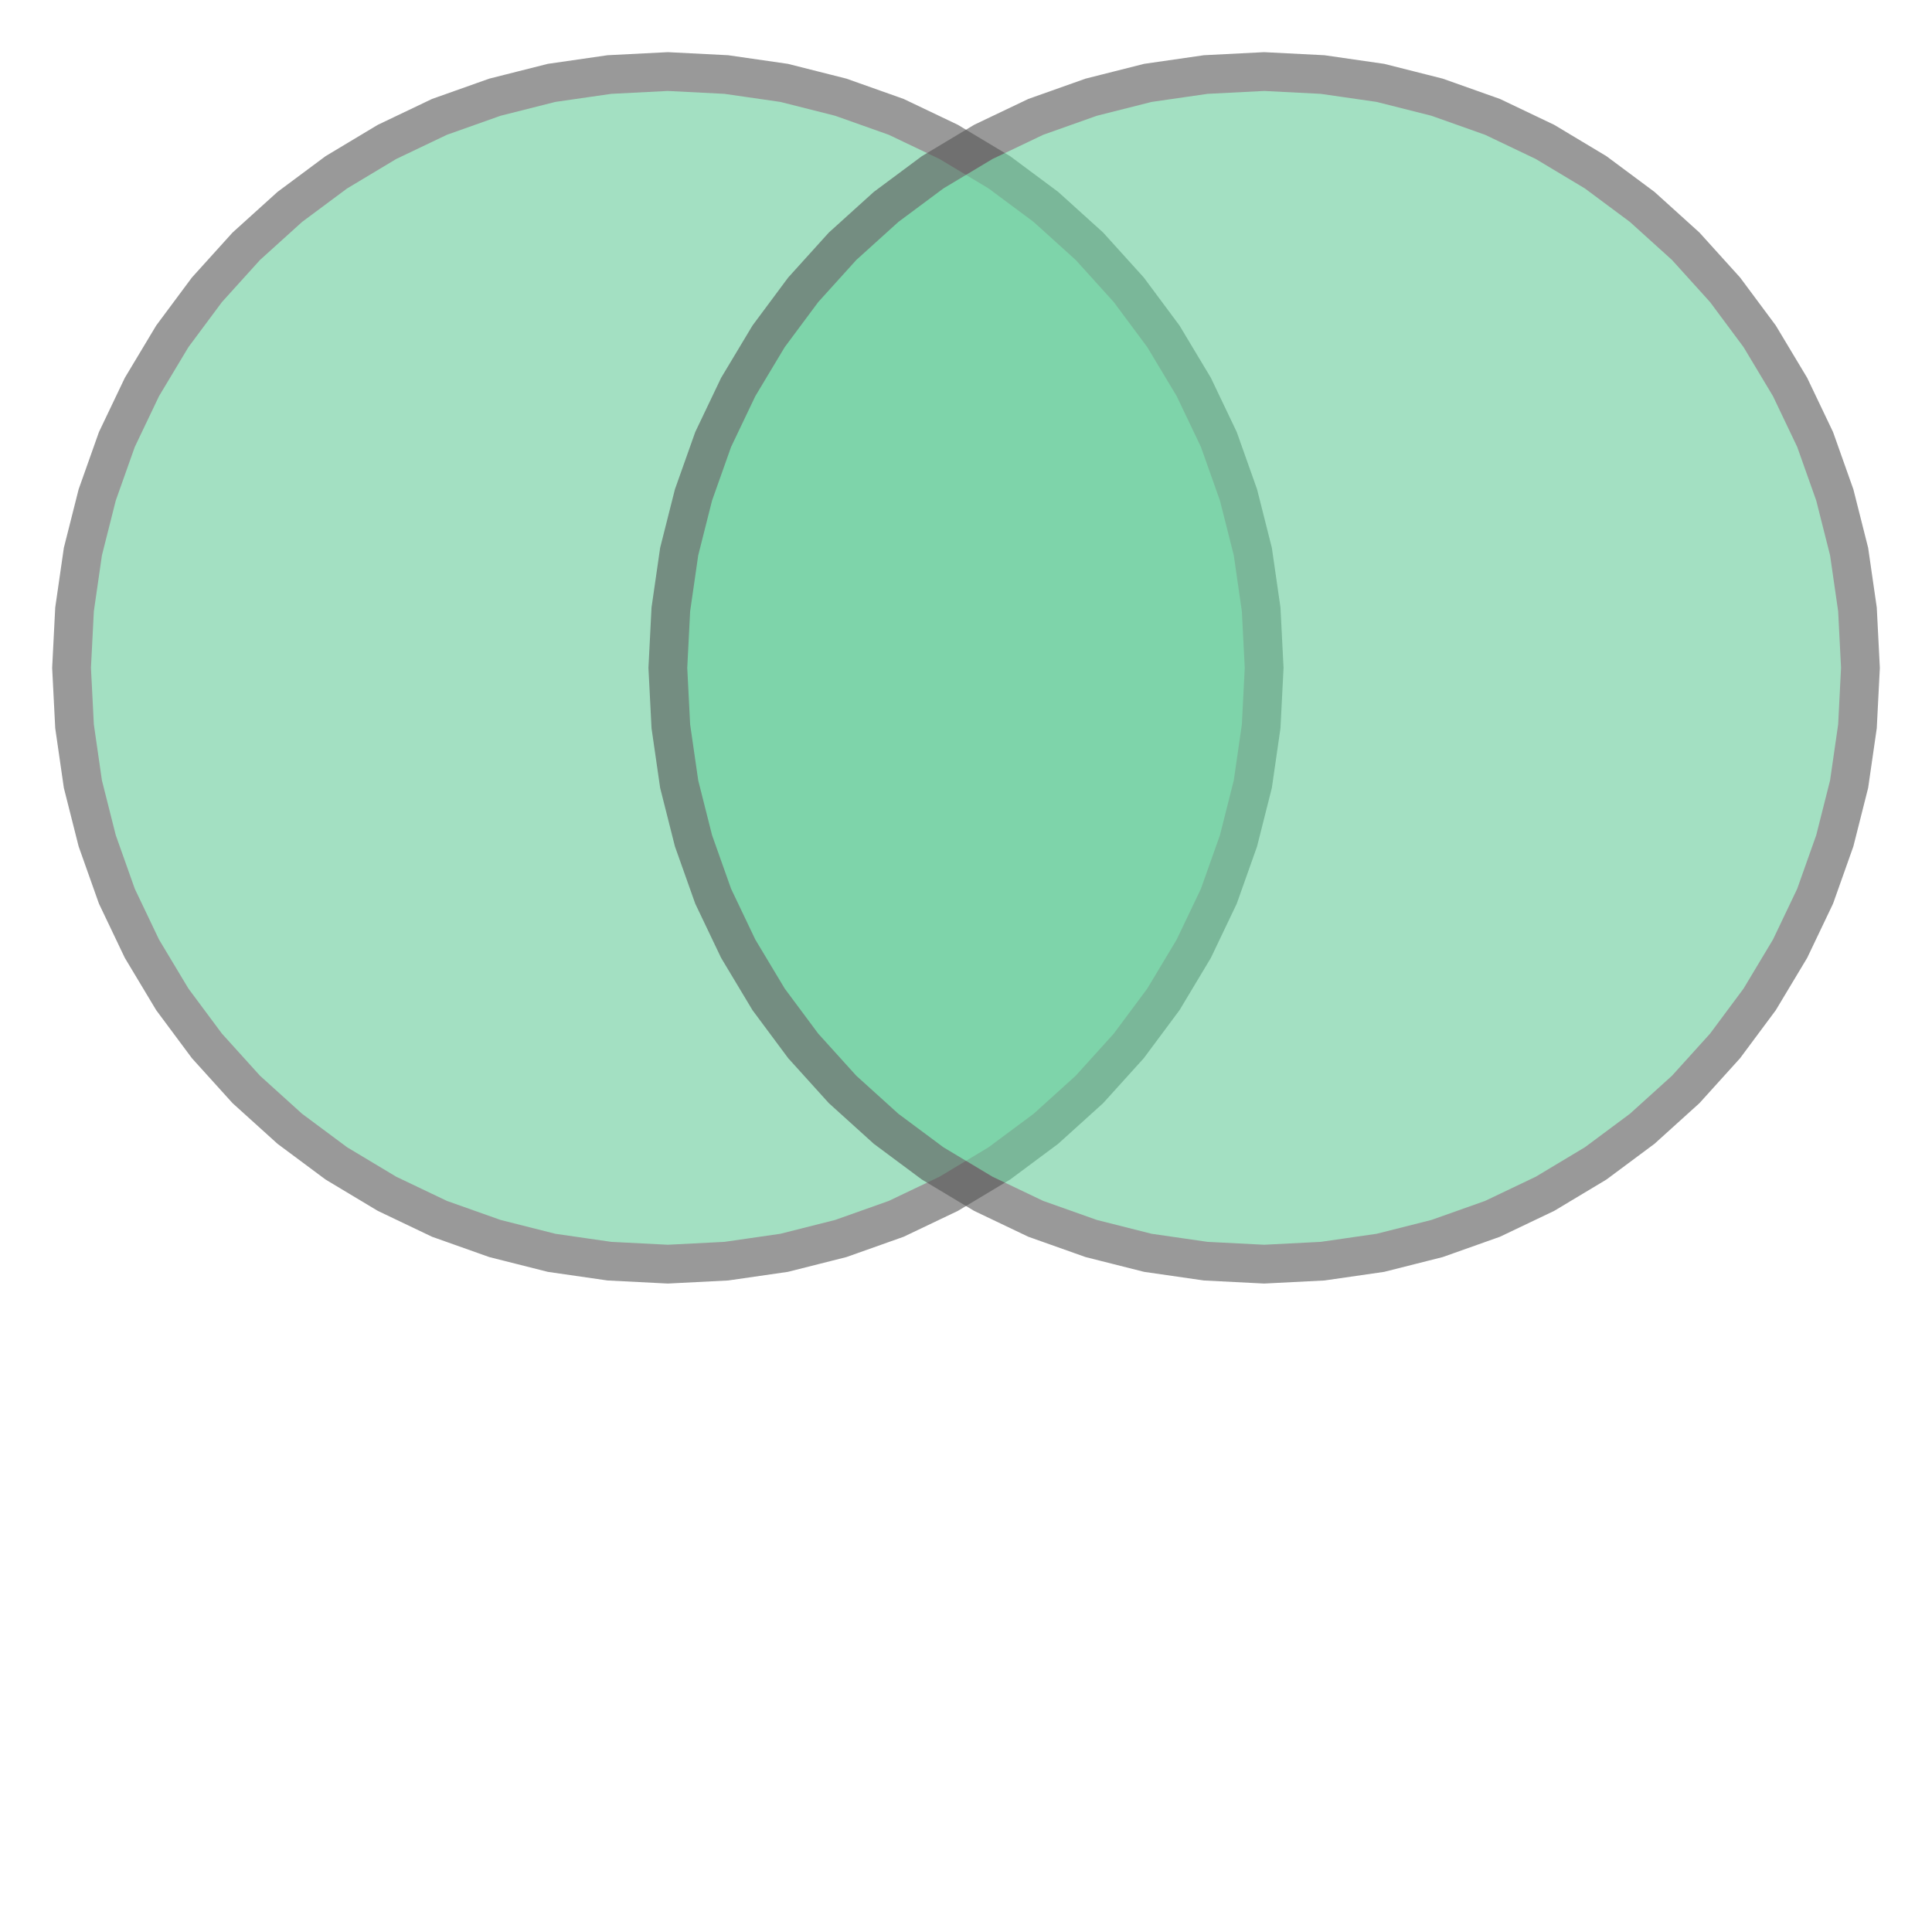
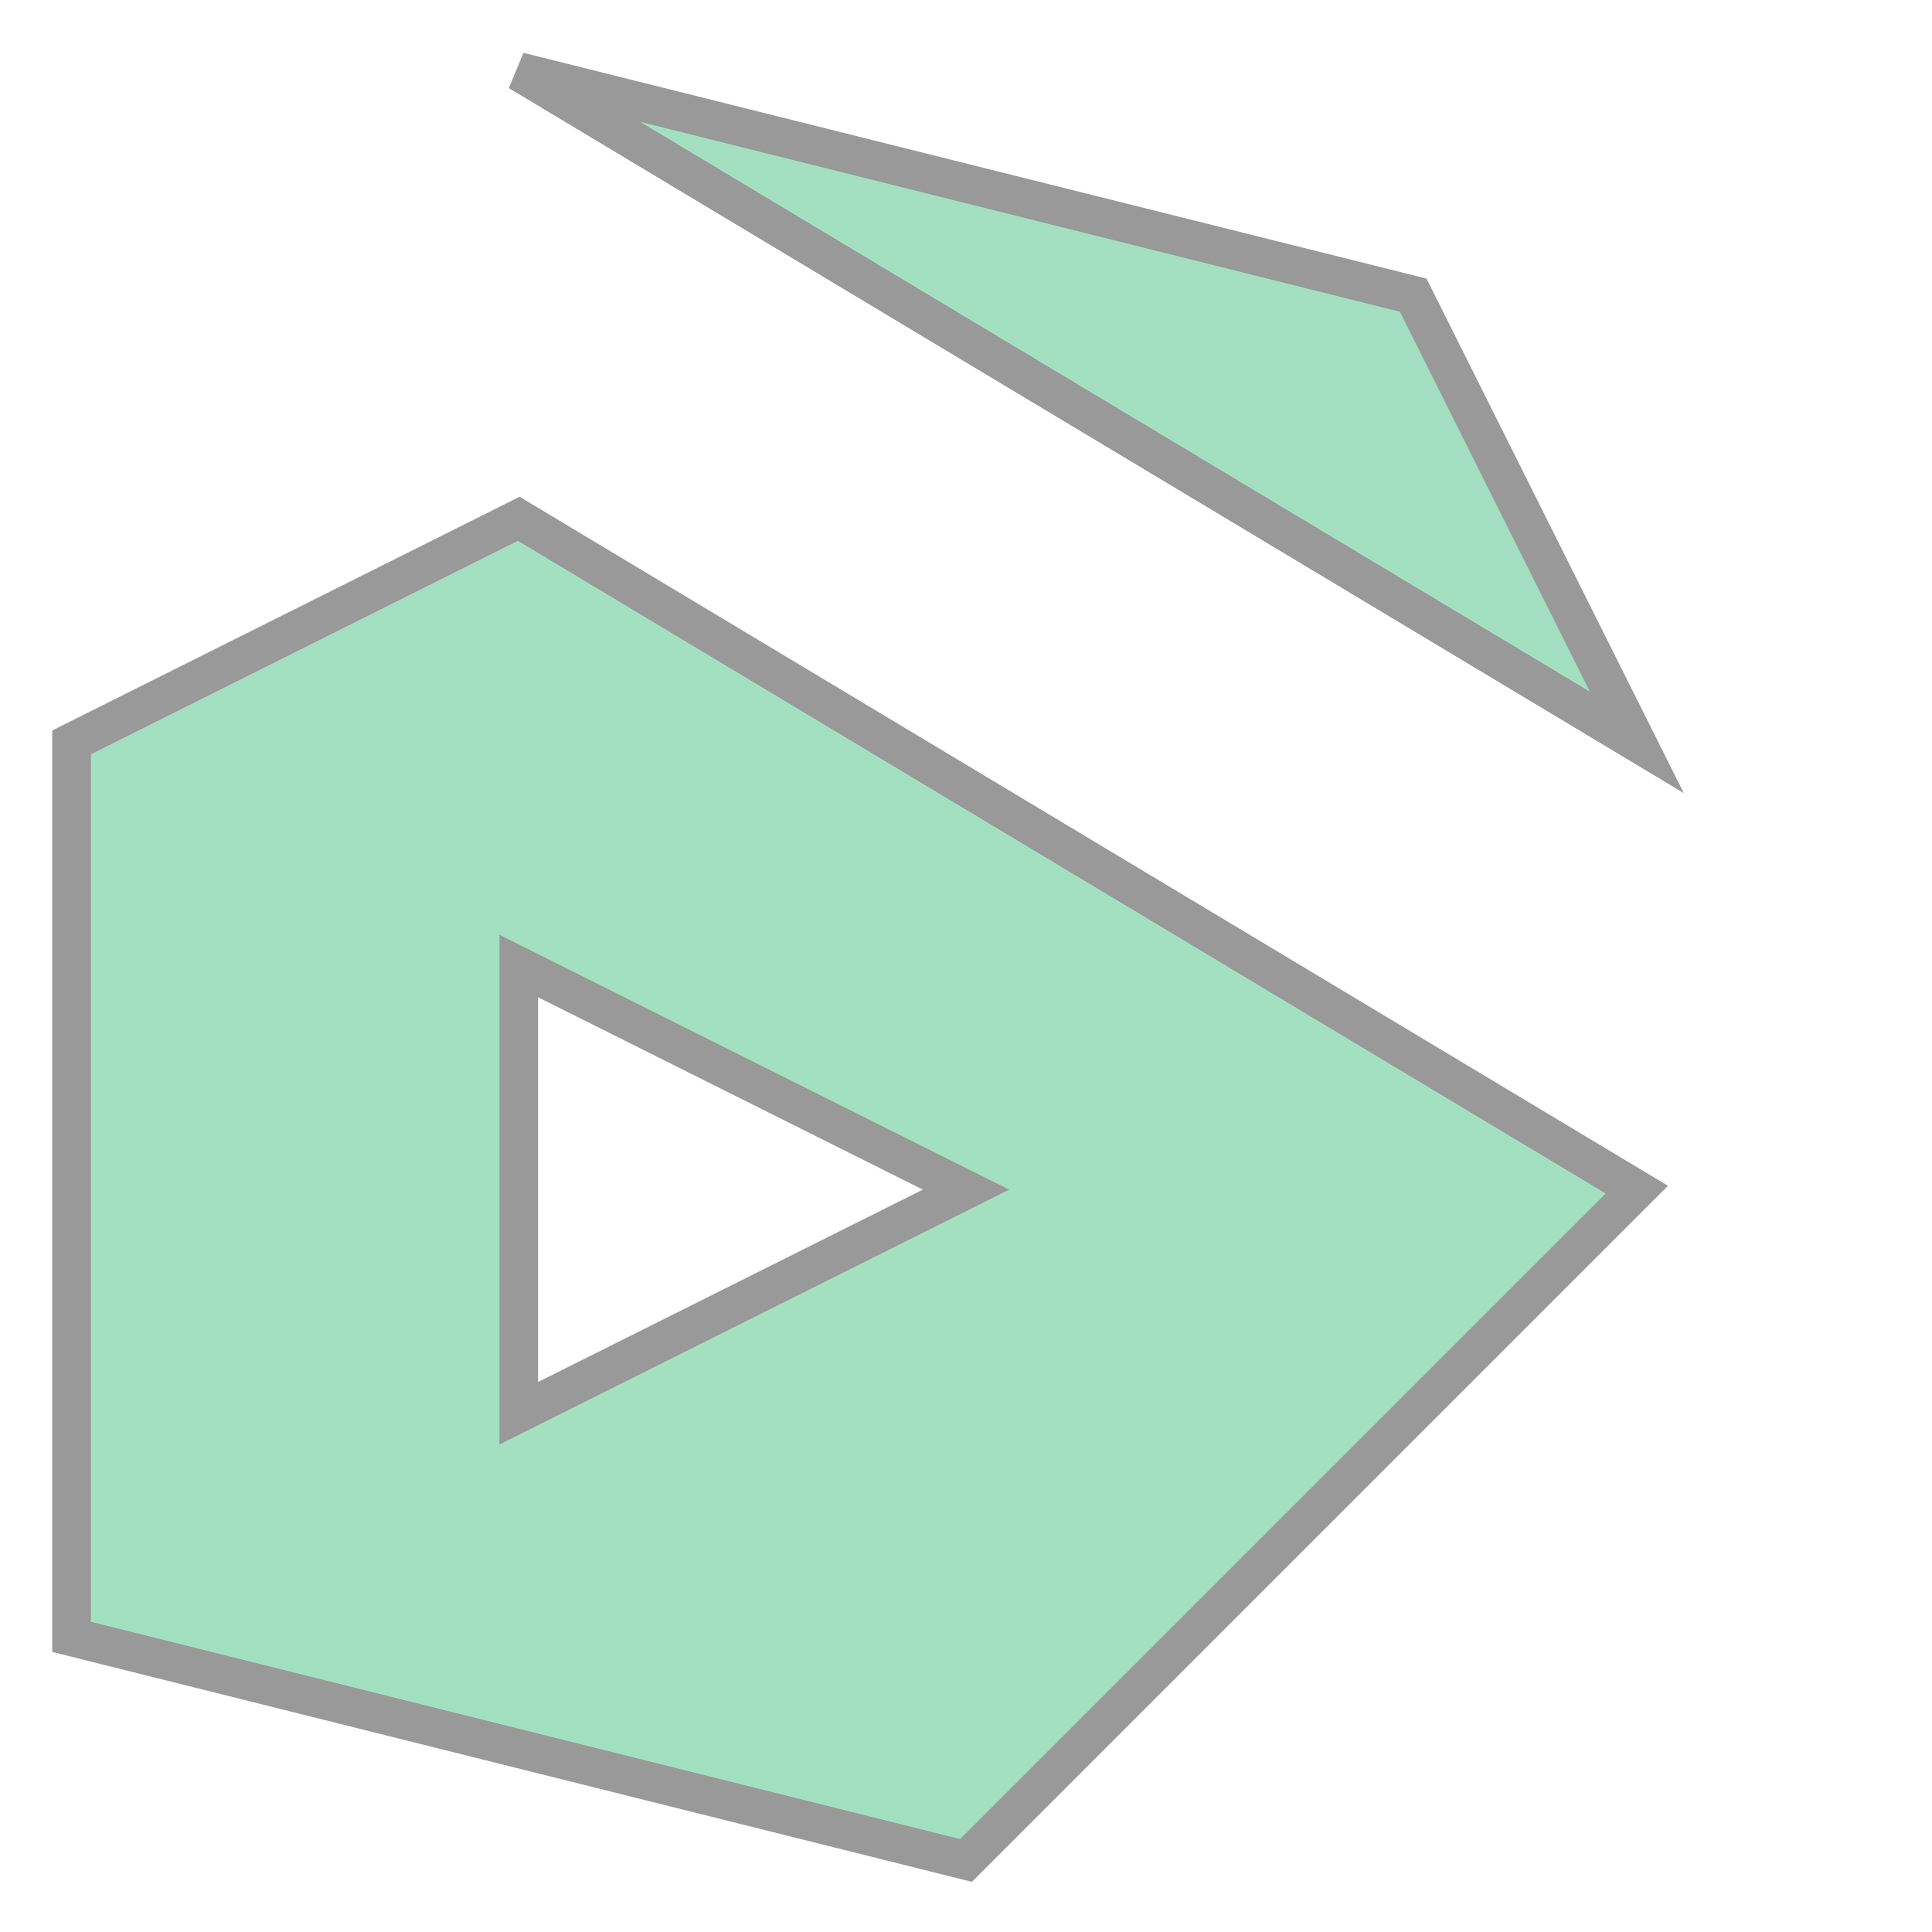
- <svg xmlns="http://www.w3.org/2000/svg" width="100.0" height="100.0" viewBox="-1.12 -1.12 3.24 2.24" preserveAspectRatio="xMinYMin meet">
-   <g transform="matrix(1,0,0,-1,0,0.0)">
+ <svg xmlns="http://www.w3.org/2000/svg" width="100.0" height="100.0" viewBox="8.4 3.4 38.2 43.2" preserveAspectRatio="xMinYMin meet">
+   <g transform="matrix(1,0,0,-1,0,50.0)">
    <g>
-       <path fill-rule="evenodd" fill="#66cc99" stroke="#555555" stroke-width="0.065" opacity="0.6" d="M 1.0,0.0 L 0.995,-0.098 L 0.981,-0.195 L 0.957,-0.29 L 0.924,-0.383 L 0.882,-0.471 L 0.831,-0.556 L 0.773,-0.634 L 0.707,-0.707 L 0.634,-0.773 L 0.556,-0.831 L 0.471,-0.882 L 0.383,-0.924 L 0.29,-0.957 L 0.195,-0.981 L 0.098,-0.995 L 6.123233995736766e-17,-1.0 L -0.098,-0.995 L -0.195,-0.981 L -0.29,-0.957 L -0.383,-0.924 L -0.471,-0.882 L -0.556,-0.831 L -0.634,-0.773 L -0.707,-0.707 L -0.773,-0.634 L -0.831,-0.556 L -0.882,-0.471 L -0.924,-0.383 L -0.957,-0.29 L -0.981,-0.195 L -0.995,-0.098 L -1.0,-1.2246467991473532e-16 L -0.995,0.098 L -0.981,0.195 L -0.957,0.29 L -0.924,0.383 L -0.882,0.471 L -0.831,0.556 L -0.773,0.634 L -0.707,0.707 L -0.634,0.773 L -0.556,0.831 L -0.471,0.882 L -0.383,0.924 L -0.29,0.957 L -0.195,0.981 L -0.098,0.995 L -1.8369701987210297e-16,1.0 L 0.098,0.995 L 0.195,0.981 L 0.29,0.957 L 0.383,0.924 L 0.471,0.882 L 0.556,0.831 L 0.634,0.773 L 0.707,0.707 L 0.773,0.634 L 0.831,0.556 L 0.882,0.471 L 0.924,0.383 L 0.957,0.29 L 0.981,0.195 L 0.995,0.098 L 1.0,0.0 z" />
-       <path fill-rule="evenodd" fill="#66cc99" stroke="#555555" stroke-width="0.065" opacity="0.6" d="M 2.0,0.0 L 1.995,-0.098 L 1.981,-0.195 L 1.957,-0.29 L 1.924,-0.383 L 1.882,-0.471 L 1.831,-0.556 L 1.773,-0.634 L 1.707,-0.707 L 1.634,-0.773 L 1.556,-0.831 L 1.471,-0.882 L 1.383,-0.924 L 1.29,-0.957 L 1.195,-0.981 L 1.098,-0.995 L 1.0,-1.0 L 0.902,-0.995 L 0.805,-0.981 L 0.71,-0.957 L 0.617,-0.924 L 0.529,-0.882 L 0.444,-0.831 L 0.366,-0.773 L 0.293,-0.707 L 0.227,-0.634 L 0.169,-0.556 L 0.118,-0.471 L 0.076,-0.383 L 0.043,-0.29 L 0.019,-0.195 L 0.005,-0.098 L 0.0,-1.2246467991473532e-16 L 0.005,0.098 L 0.019,0.195 L 0.043,0.29 L 0.076,0.383 L 0.118,0.471 L 0.169,0.556 L 0.227,0.634 L 0.293,0.707 L 0.366,0.773 L 0.444,0.831 L 0.529,0.882 L 0.617,0.924 L 0.71,0.957 L 0.805,0.981 L 0.902,0.995 L 1,1.0 L 1.098,0.995 L 1.195,0.981 L 1.29,0.957 L 1.383,0.924 L 1.471,0.882 L 1.556,0.831 L 1.634,0.773 L 1.707,0.707 L 1.773,0.634 L 1.831,0.556 L 1.882,0.471 L 1.924,0.383 L 1.957,0.29 L 1.981,0.195 L 1.995,0.098 L 2.0,0.0 z" />
+       <path fill-rule="evenodd" fill="#66cc99" stroke="#555555" stroke-width="0.864" opacity="0.6" d="M 40.0,40.0 L 20.0,45.0 L 45.0,30.0 L 40.0,40.0 z" />
+       <path fill-rule="evenodd" fill="#66cc99" stroke="#555555" stroke-width="0.864" opacity="0.6" d="M 20.0,35.0 L 10.0,30.0 L 10.0,10.0 L 30.0,5.0 L 45.0,20.0 L 20.0,35.0 z M 30.0,20.0 L 20.0,15.0 L 20.0,25.0 L 30.0,20.0 z" />
    </g>
  </g>
</svg>
